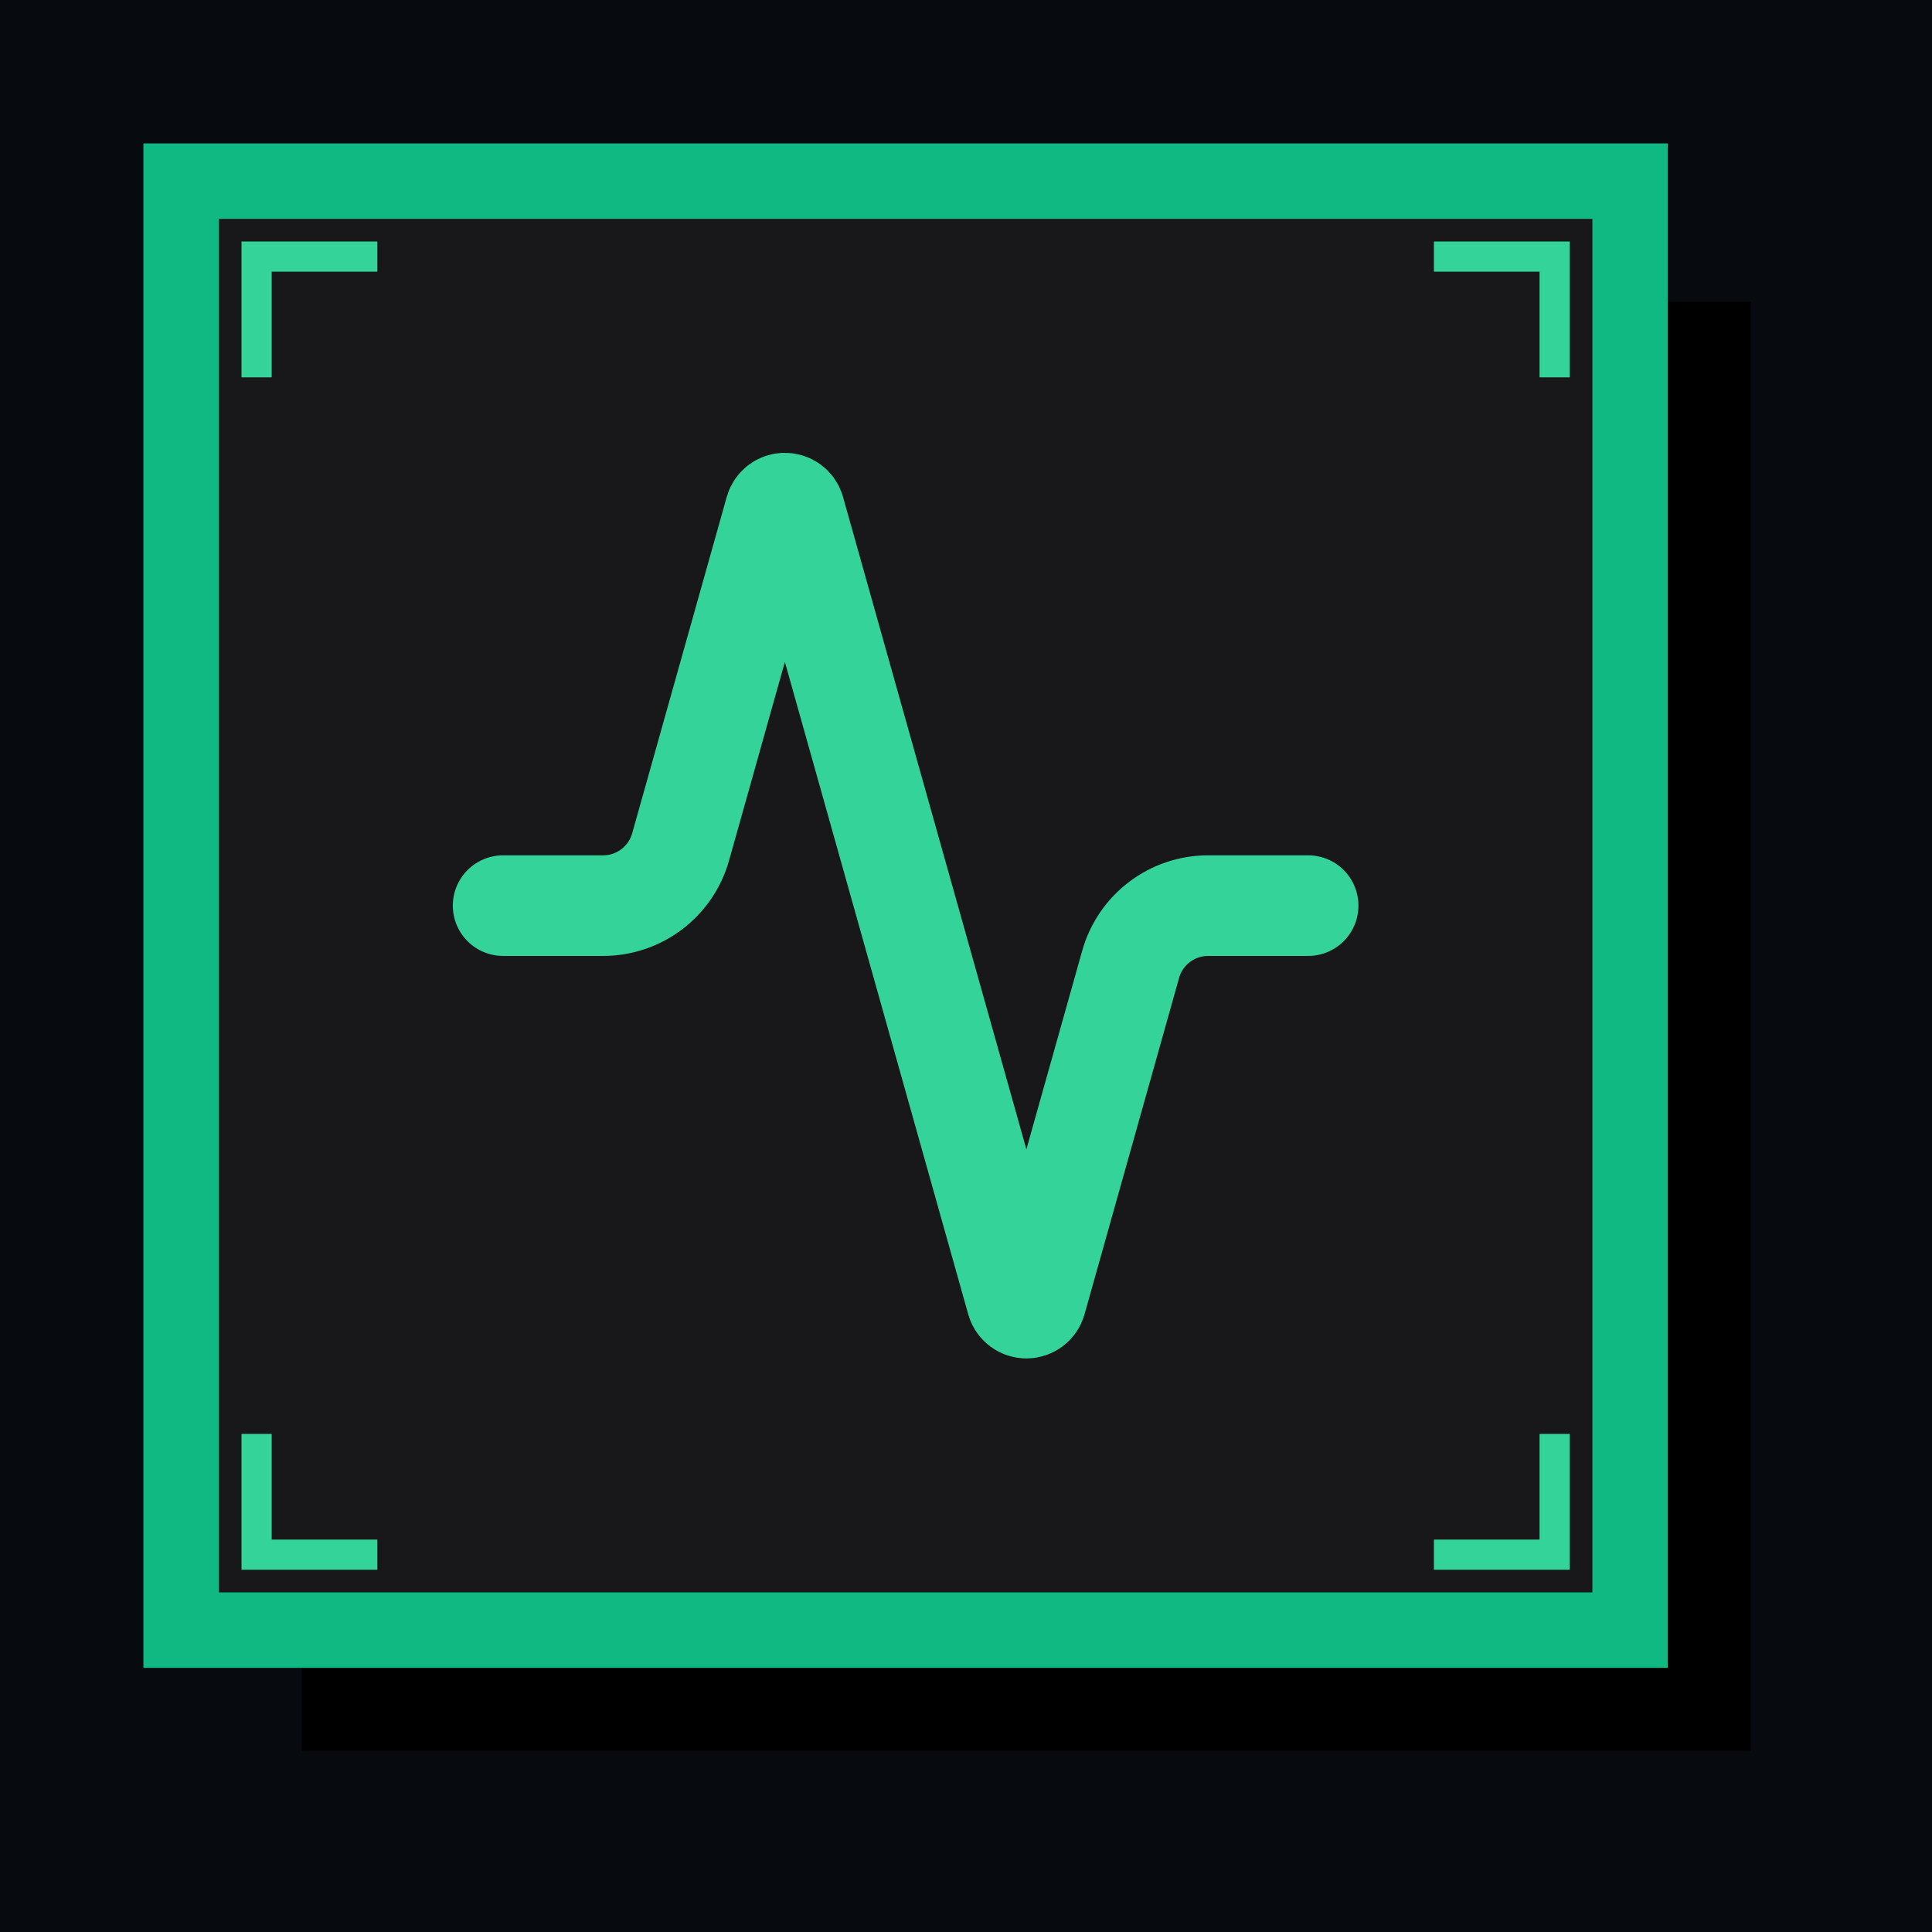
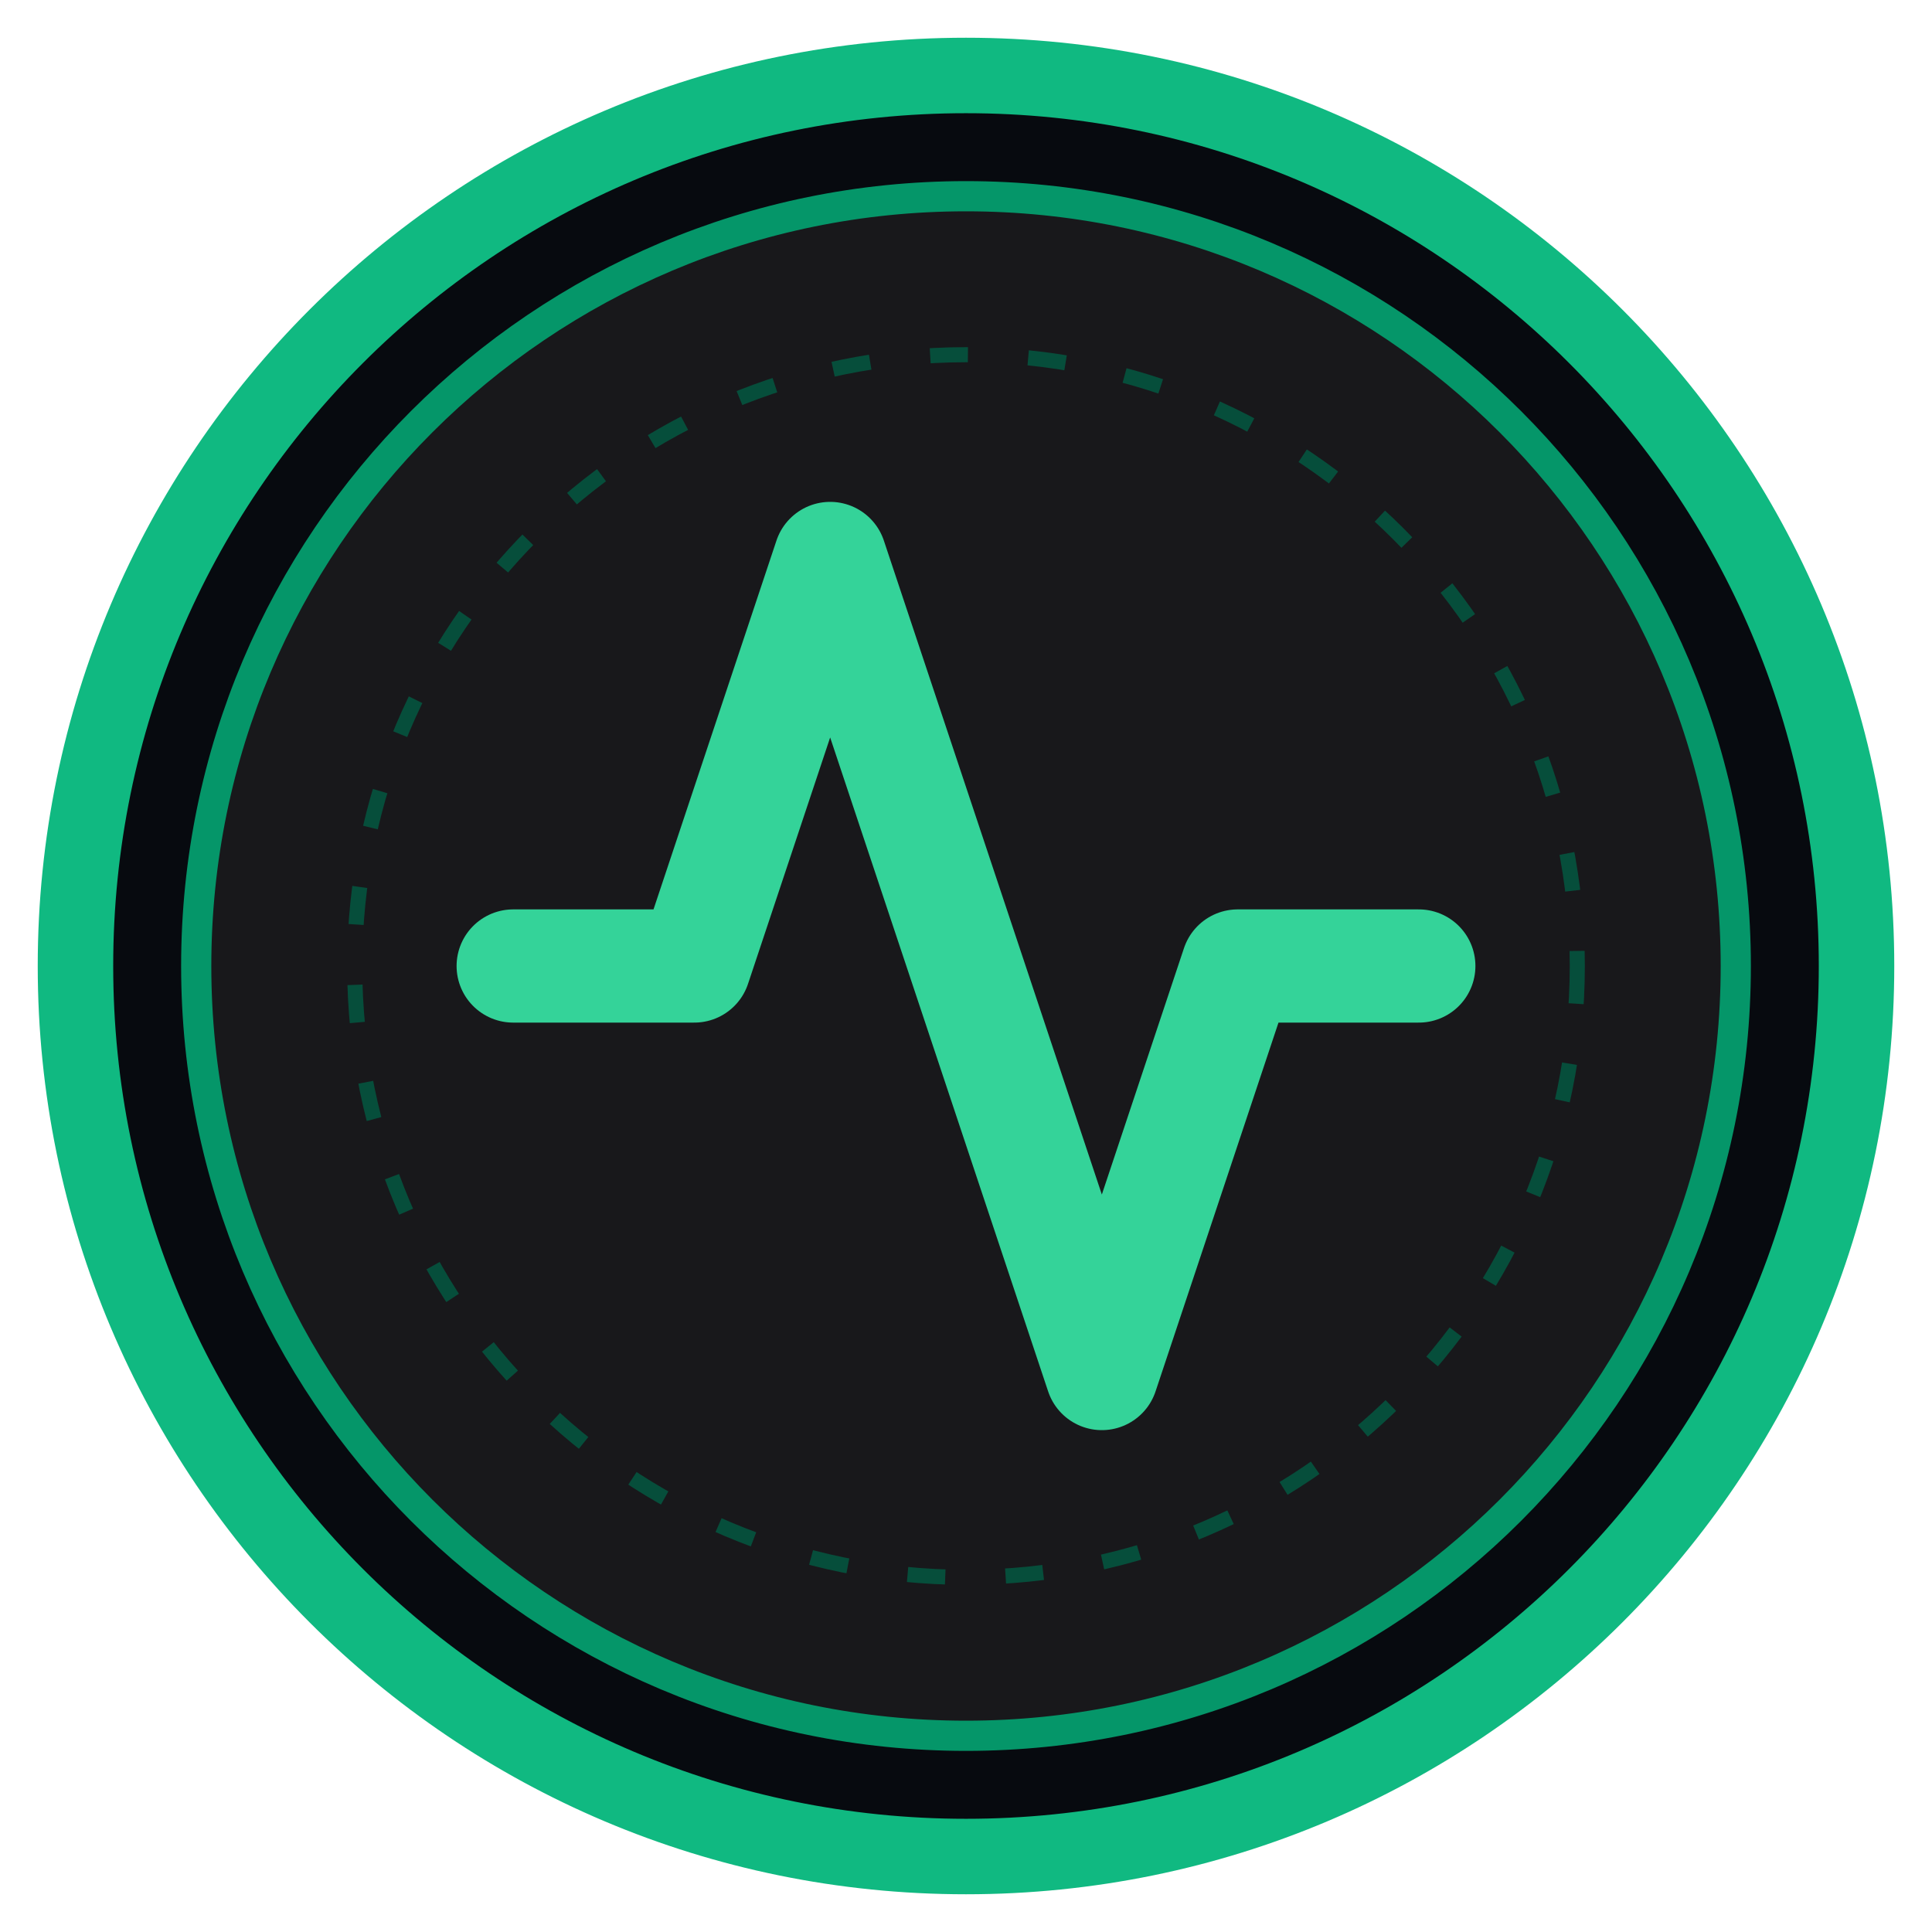
<svg xmlns="http://www.w3.org/2000/svg" viewBox="0 0 512 512" width="512" height="512">
-   <rect width="512" height="512" fill="#070a0f" />
-   <rect x="80" y="80" width="384" height="384" fill="#000000" />
-   <rect x="48" y="48" width="384" height="384" fill="#18181b" stroke="#10b981" stroke-width="20" />
-   <path d="M 68 100 L 68 68 L 100 68" stroke="#34d399" stroke-width="8" fill="none" />
-   <path d="M 412 100 L 412 68 L 380 68" stroke="#34d399" stroke-width="8" fill="none" />
-   <path d="M 68 380 L 68 412 L 100 412" stroke="#34d399" stroke-width="8" fill="none" />
-   <path d="M 412 380 L 412 412 L 380 412" stroke="#34d399" stroke-width="8" fill="none" />
-   <g transform="translate(112, 112) scale(10.6667)">
-     <path d="M22 12h-2.48a2 2 0 0 0-1.93 1.46l-2.35 8.36a.25.25 0 0 1-.48 0L9.24 2.18a.25.25 0 0 0-.48 0l-2.35 8.36A2 2 0 0 1 4.49 12H2" fill="none" stroke="#34d399" stroke-width="2.5" stroke-linecap="round" stroke-linejoin="round" />
+   <circle cx="256" cy="256" r="236" fill="#070a0f" stroke="#10b981" stroke-width="20" />
+   <circle cx="256" cy="256" r="204" fill="#18181b" stroke="#059669" stroke-width="8" />
+   <circle cx="256" cy="256" r="162" fill="none" stroke="#064e3b" stroke-width="4" stroke-dasharray="10,16" />
+   <g transform="translate(112, 112) scale(12.0)">
+     <path d="M 2 12 L 6 12 L 9 3 L 15 21 L 18 12 L 22 12" fill="none" stroke="#34d399" stroke-width="2.5" stroke-linecap="round" stroke-linejoin="round" />
  </g>
</svg>
